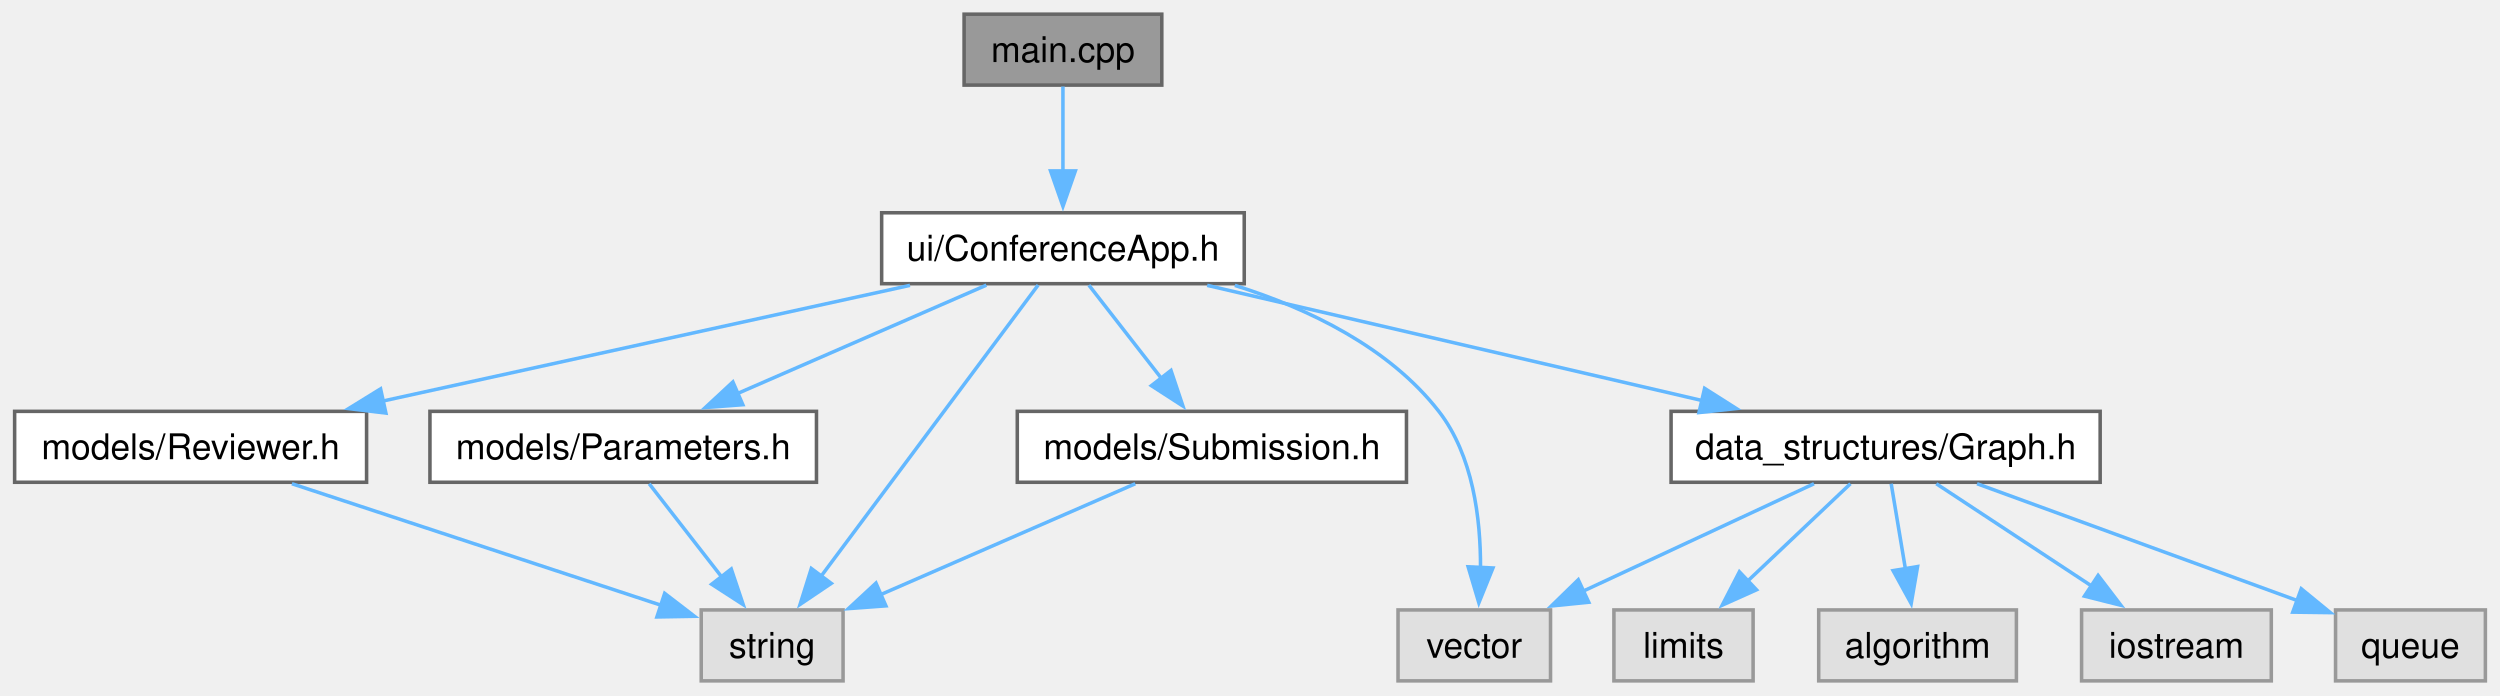
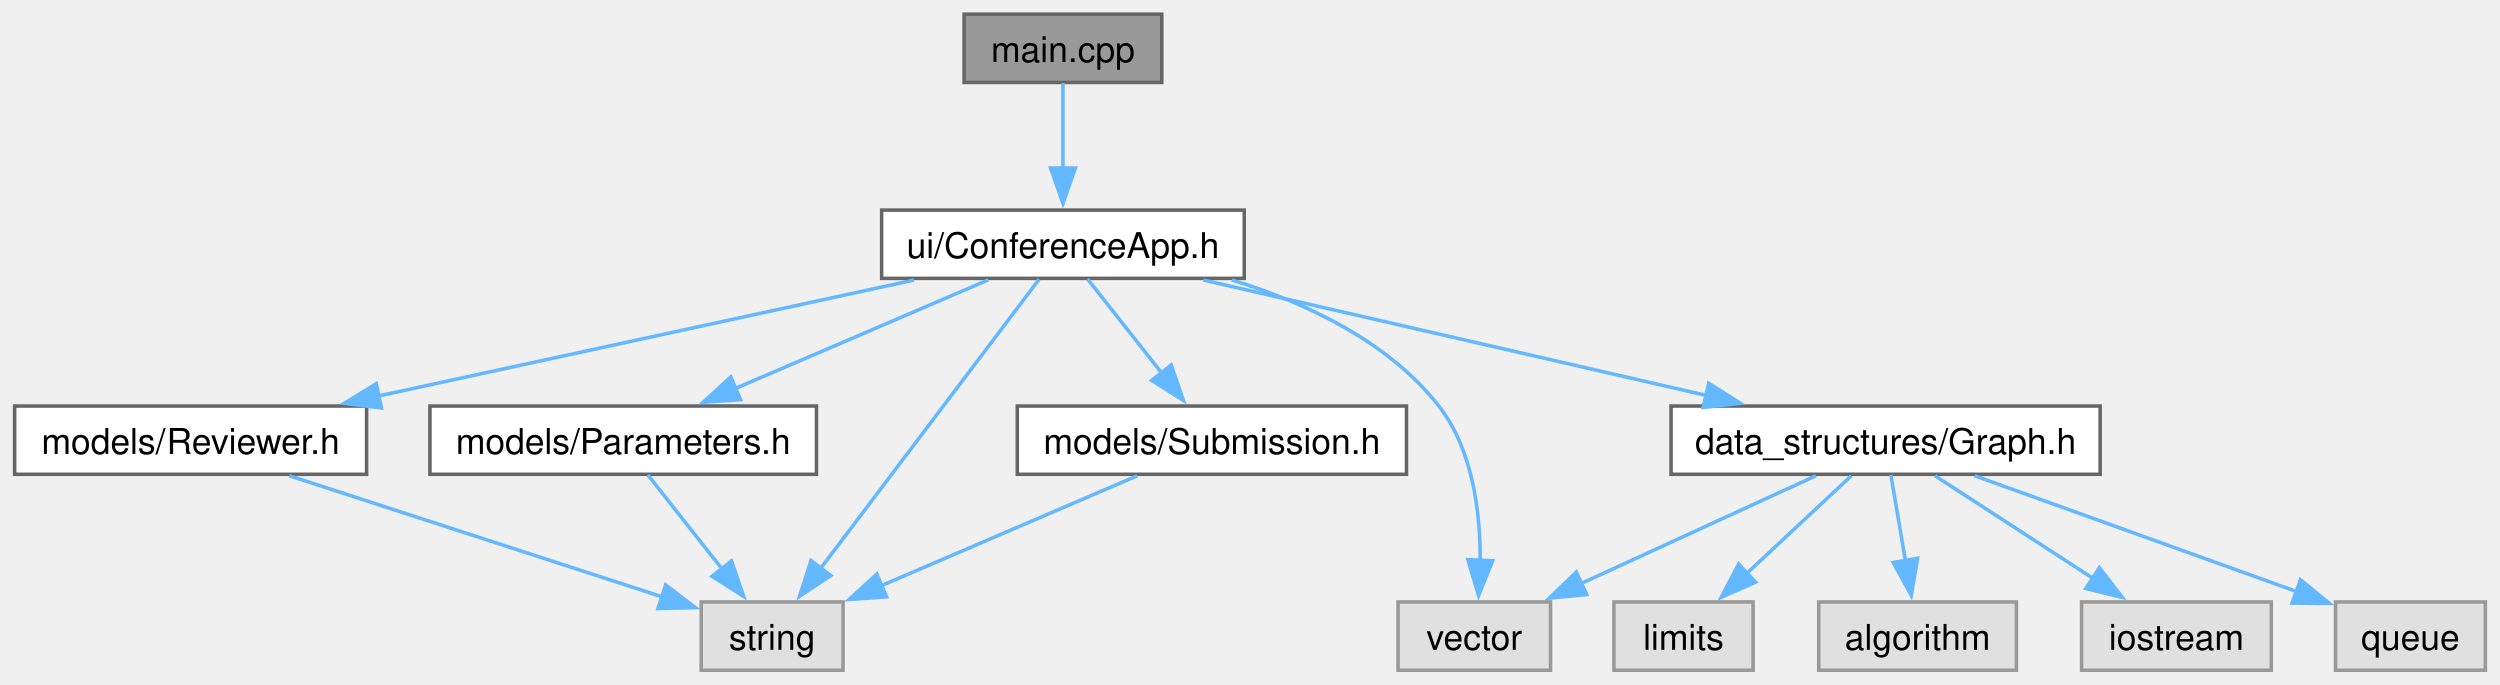
- <svg xmlns="http://www.w3.org/2000/svg" xmlns:xlink="http://www.w3.org/1999/xlink" width="705pt" height="196pt" viewBox="0.00 0.00 704.75 196.00">
-   <g id="graph0" class="graph" transform="scale(1 1) rotate(0) translate(4 192)">
+ <svg xmlns="http://www.w3.org/2000/svg" xmlns:xlink="http://www.w3.org/1999/xlink" width="705pt" height="193pt" viewBox="0.00 0.00 704.75 193.00">
+   <g id="graph0" class="graph" transform="scale(1 1) rotate(0) translate(4 189)">
    <g id="Node000001" class="node">
      <g id="a_Node000001">
        <a xlink:title=" ">
-           <polygon fill="#999999" stroke="#666666" points="323.5,-188 267.75,-188 267.75,-168 323.5,-168 323.5,-188" />
-           <text text-anchor="middle" x="295.62" y="-174.5" font-family="Helvetica,sans-Serif" font-size="10.00">main.cpp</text>
+           <polygon fill="#999999" stroke="#666666" points="323.5,-185 267.75,-185 267.75,-165.75 323.5,-165.75 323.5,-185" />
+           <text text-anchor="middle" x="295.62" y="-171.5" font-family="Helvetica,sans-Serif" font-size="10.00">main.cpp</text>
        </a>
      </g>
    </g>
    <g id="Node000002" class="node">
      <g id="a_Node000002">
-         <a xlink:href="ConferenceApp_8h.html" target="_top" xlink:title=" ">
-           <polygon fill="white" stroke="#666666" points="346.75,-132 244.5,-132 244.5,-112 346.75,-112 346.75,-132" />
-           <text text-anchor="middle" x="295.62" y="-118.5" font-family="Helvetica,sans-Serif" font-size="10.00">ui/ConferenceApp.h</text>
+         <a xlink:href="_conference_app_8h.html" target="_top" xlink:title=" ">
+           <polygon fill="white" stroke="#666666" points="346.75,-129.75 244.5,-129.75 244.5,-110.5 346.75,-110.5 346.75,-129.75" />
+           <text text-anchor="middle" x="295.62" y="-116.25" font-family="Helvetica,sans-Serif" font-size="10.00">ui/ConferenceApp.h</text>
        </a>
      </g>
    </g>
    <g id="edge1_Node000001_Node000002" class="edge">
      <g id="a_edge1_Node000001_Node000002">
        <a xlink:title=" ">
-           <path fill="none" stroke="#63b8ff" d="M295.62,-167.59C295.62,-161.01 295.62,-151.96 295.62,-143.73" />
-           <polygon fill="#63b8ff" stroke="#63b8ff" points="299.13,-143.81 295.63,-133.81 292.13,-143.81 299.13,-143.81" />
+           <path fill="none" stroke="#63b8ff" d="M295.62,-165.58C295.62,-159.07 295.62,-149.92 295.62,-141.62" />
+           <polygon fill="#63b8ff" stroke="#63b8ff" points="299.13,-141.62 295.63,-131.62 292.13,-141.62 299.13,-141.62" />
        </a>
      </g>
    </g>
    <g id="Node000003" class="node">
      <g id="a_Node000003">
        <a xlink:title=" ">
-           <polygon fill="#e0e0e0" stroke="#999999" points="433.12,-20 390.12,-20 390.12,0 433.12,0 433.12,-20" />
-           <text text-anchor="middle" x="411.62" y="-6.5" font-family="Helvetica,sans-Serif" font-size="10.00">vector</text>
+           <polygon fill="#e0e0e0" stroke="#999999" points="433.12,-19.25 390.12,-19.25 390.12,0 433.12,0 433.12,-19.25" />
+           <text text-anchor="middle" x="411.62" y="-5.75" font-family="Helvetica,sans-Serif" font-size="10.00">vector</text>
        </a>
      </g>
    </g>
    <g id="edge2_Node000002_Node000003" class="edge">
      <g id="a_edge2_Node000002_Node000003">
        <a xlink:title=" ">
-           <path fill="none" stroke="#63b8ff" d="M344.1,-111.52C364.89,-104.98 387.57,-94.07 401.62,-76 411.28,-63.58 413.44,-45.69 413.38,-31.83" />
-           <polygon fill="#63b8ff" stroke="#63b8ff" points="416.88,-31.83 412.91,-22.01 409.89,-32.16 416.88,-31.83" />
+           <path fill="none" stroke="#63b8ff" d="M343.25,-110.05C364.25,-103.62 387.35,-92.74 401.62,-74.5 411.26,-62.18 413.37,-44.35 413.29,-30.65" />
+           <polygon fill="#63b8ff" stroke="#63b8ff" points="416.8,-30.85 412.83,-21.03 409.81,-31.19 416.8,-30.85" />
        </a>
      </g>
    </g>
    <g id="Node000004" class="node">
      <g id="a_Node000004">
        <a xlink:title=" ">
-           <polygon fill="#e0e0e0" stroke="#999999" points="233.62,-20 193.62,-20 193.62,0 233.62,0 233.62,-20" />
-           <text text-anchor="middle" x="213.62" y="-6.5" font-family="Helvetica,sans-Serif" font-size="10.00">string</text>
+           <polygon fill="#e0e0e0" stroke="#999999" points="233.62,-19.25 193.62,-19.25 193.62,0 233.62,0 233.62,-19.25" />
+           <text text-anchor="middle" x="213.62" y="-5.75" font-family="Helvetica,sans-Serif" font-size="10.00">string</text>
        </a>
      </g>
    </g>
    <g id="edge3_Node000002_Node000004" class="edge">
      <g id="a_edge3_Node000002_Node000004">
        <a xlink:title=" ">
-           <path fill="none" stroke="#63b8ff" d="M288.63,-111.62C275.08,-93.44 245,-53.09 227.33,-29.38" />
-           <polygon fill="#63b8ff" stroke="#63b8ff" points="230.29,-27.49 221.5,-21.57 224.67,-31.68 230.29,-27.49" />
+           <path fill="none" stroke="#63b8ff" d="M288.91,-110.25C275.46,-92.44 244.96,-52.08 227.18,-28.56" />
+           <polygon fill="#63b8ff" stroke="#63b8ff" points="230.16,-26.7 221.34,-20.83 224.58,-30.92 230.16,-26.7" />
        </a>
      </g>
    </g>
    <g id="Node000005" class="node">
      <g id="a_Node000005">
-         <a xlink:href="Submission_8h.html" target="_top" xlink:title=" ">
-           <polygon fill="white" stroke="#666666" points="392.5,-76 282.75,-76 282.75,-56 392.5,-56 392.5,-76" />
-           <text text-anchor="middle" x="337.62" y="-62.5" font-family="Helvetica,sans-Serif" font-size="10.00">models/Submission.h</text>
+         <a xlink:href="_submission_8h.html" target="_top" xlink:title=" ">
+           <polygon fill="white" stroke="#666666" points="392.5,-74.5 282.75,-74.5 282.75,-55.25 392.5,-55.25 392.5,-74.5" />
+           <text text-anchor="middle" x="337.62" y="-61" font-family="Helvetica,sans-Serif" font-size="10.00">models/Submission.h</text>
        </a>
      </g>
    </g>
    <g id="edge4_Node000002_Node000005" class="edge">
      <g id="a_edge4_Node000002_Node000005">
        <a xlink:title=" ">
-           <path fill="none" stroke="#63b8ff" d="M302.94,-111.59C308.6,-104.32 316.61,-94.02 323.51,-85.15" />
-           <polygon fill="#63b8ff" stroke="#63b8ff" points="326.09,-87.54 329.46,-77.49 320.56,-83.24 326.09,-87.54" />
+           <path fill="none" stroke="#63b8ff" d="M302.56,-110.33C308.24,-103.13 316.46,-92.71 323.52,-83.76" />
+           <polygon fill="#63b8ff" stroke="#63b8ff" points="326.16,-86.07 329.6,-76.05 320.66,-81.73 326.16,-86.07" />
        </a>
      </g>
    </g>
    <g id="Node000006" class="node">
      <g id="a_Node000006">
-         <a xlink:href="Reviewer_8h.html" target="_top" xlink:title=" ">
-           <polygon fill="white" stroke="#666666" points="99.25,-76 0,-76 0,-56 99.25,-56 99.25,-76" />
-           <text text-anchor="middle" x="49.62" y="-62.5" font-family="Helvetica,sans-Serif" font-size="10.00">models/Reviewer.h</text>
+         <a xlink:href="_reviewer_8h.html" target="_top" xlink:title=" ">
+           <polygon fill="white" stroke="#666666" points="99.25,-74.5 0,-74.5 0,-55.25 99.25,-55.25 99.25,-74.5" />
+           <text text-anchor="middle" x="49.62" y="-61" font-family="Helvetica,sans-Serif" font-size="10.00">models/Reviewer.h</text>
        </a>
      </g>
    </g>
    <g id="edge6_Node000002_Node000006" class="edge">
      <g id="a_edge6_Node000002_Node000006">
        <a xlink:title=" ">
-           <path fill="none" stroke="#63b8ff" d="M252.49,-111.53C211.17,-102.46 148.65,-88.74 103.95,-78.93" />
-           <polygon fill="#63b8ff" stroke="#63b8ff" points="104.7,-75.51 94.19,-76.78 103.2,-82.34 104.7,-75.51" />
+           <path fill="none" stroke="#63b8ff" d="M253.62,-110.03C211.87,-100.99 147.71,-87.11 102.52,-77.32" />
+           <polygon fill="#63b8ff" stroke="#63b8ff" points="103.45,-73.95 92.94,-75.25 101.97,-80.79 103.45,-73.95" />
        </a>
      </g>
    </g>
    <g id="Node000007" class="node">
      <g id="a_Node000007">
-         <a xlink:href="Parameters_8h.html" target="_top" xlink:title=" ">
-           <polygon fill="white" stroke="#666666" points="226.12,-76 117.12,-76 117.12,-56 226.12,-56 226.12,-76" />
-           <text text-anchor="middle" x="171.62" y="-62.5" font-family="Helvetica,sans-Serif" font-size="10.00">models/Parameters.h</text>
+         <a xlink:href="_parameters_8h.html" target="_top" xlink:title=" ">
+           <polygon fill="white" stroke="#666666" points="226.12,-74.5 117.12,-74.5 117.12,-55.25 226.12,-55.25 226.12,-74.5" />
+           <text text-anchor="middle" x="171.62" y="-61" font-family="Helvetica,sans-Serif" font-size="10.00">models/Parameters.h</text>
        </a>
      </g>
    </g>
    <g id="edge8_Node000002_Node000007" class="edge">
      <g id="a_edge8_Node000002_Node000007">
        <a xlink:title=" ">
-           <path fill="none" stroke="#63b8ff" d="M274.03,-111.59C254.67,-103.17 226.02,-90.69 203.94,-81.07" />
-           <polygon fill="#63b8ff" stroke="#63b8ff" points="205.35,-77.87 194.78,-77.08 202.55,-84.29 205.35,-77.87" />
+           <path fill="none" stroke="#63b8ff" d="M274.59,-110.09C254.99,-101.68 225.52,-89.02 203.12,-79.4" />
+           <polygon fill="#63b8ff" stroke="#63b8ff" points="204.72,-76.28 194.15,-75.55 201.96,-82.71 204.72,-76.28" />
        </a>
      </g>
    </g>
    <g id="Node000008" class="node">
      <g id="a_Node000008">
-         <a xlink:href="Graph_8h.html" target="_top" xlink:title=" ">
-           <polygon fill="white" stroke="#666666" points="588.12,-76 467.12,-76 467.12,-56 588.12,-56 588.12,-76" />
-           <text text-anchor="middle" x="527.62" y="-62.5" font-family="Helvetica,sans-Serif" font-size="10.00">data_structures/Graph.h</text>
+         <a xlink:href="_graph_8h.html" target="_top" xlink:title=" ">
+           <polygon fill="white" stroke="#666666" points="588.12,-74.5 467.12,-74.5 467.12,-55.25 588.12,-55.25 588.12,-74.5" />
+           <text text-anchor="middle" x="527.62" y="-61" font-family="Helvetica,sans-Serif" font-size="10.00">data_structures/Graph.h</text>
        </a>
      </g>
    </g>
    <g id="edge10_Node000002_Node000008" class="edge">
      <g id="a_edge10_Node000002_Node000008">
        <a xlink:title=" ">
-           <path fill="none" stroke="#63b8ff" d="M336.3,-111.53C375.11,-102.5 433.73,-88.85 475.85,-79.05" />
-           <polygon fill="#63b8ff" stroke="#63b8ff" points="476.57,-82.48 485.52,-76.8 474.99,-75.66 476.57,-82.48" />
+           <path fill="none" stroke="#63b8ff" d="M335.24,-110.03C374.45,-101.03 434.61,-87.23 477.2,-77.45" />
+           <polygon fill="#63b8ff" stroke="#63b8ff" points="477.73,-80.92 486.69,-75.27 476.17,-74.1 477.73,-80.92" />
        </a>
      </g>
    </g>
    <g id="edge5_Node000005_Node000004" class="edge">
      <g id="a_edge5_Node000005_Node000004">
        <a xlink:title=" ">
-           <path fill="none" stroke="#63b8ff" d="M316.03,-55.59C296.11,-46.92 266.34,-33.96 244.03,-24.24" />
-           <polygon fill="#63b8ff" stroke="#63b8ff" points="245.7,-21.15 235.13,-20.37 242.9,-27.57 245.7,-21.15" />
+           <path fill="none" stroke="#63b8ff" d="M316.59,-54.84C296.76,-46.32 266.8,-33.46 244.31,-23.8" />
+           <polygon fill="#63b8ff" stroke="#63b8ff" points="245.9,-20.68 235.33,-19.95 243.14,-27.11 245.9,-20.68" />
        </a>
      </g>
    </g>
    <g id="edge7_Node000006_Node000004" class="edge">
      <g id="a_edge7_Node000006_Node000004">
        <a xlink:title=" ">
-           <path fill="none" stroke="#63b8ff" d="M78.19,-55.59C107.32,-46 152.39,-31.16 182.44,-21.27" />
-           <polygon fill="#63b8ff" stroke="#63b8ff" points="183.31,-24.67 191.72,-18.21 181.12,-18.02 183.31,-24.67" />
+           <path fill="none" stroke="#63b8ff" d="M77.45,-54.84C106.62,-45.37 152.35,-30.52 182.65,-20.68" />
+           <polygon fill="#63b8ff" stroke="#63b8ff" points="183.57,-24.06 192,-17.65 181.41,-17.4 183.57,-24.06" />
        </a>
      </g>
    </g>
    <g id="edge9_Node000007_Node000004" class="edge">
      <g id="a_edge9_Node000007_Node000004">
        <a xlink:title=" ">
-           <path fill="none" stroke="#63b8ff" d="M178.94,-55.59C184.6,-48.32 192.61,-38.02 199.51,-29.15" />
-           <polygon fill="#63b8ff" stroke="#63b8ff" points="202.09,-31.54 205.46,-21.49 196.56,-27.24 202.09,-31.54" />
+           <path fill="none" stroke="#63b8ff" d="M178.56,-55.08C184.24,-47.88 192.46,-37.46 199.52,-28.51" />
+           <polygon fill="#63b8ff" stroke="#63b8ff" points="202.16,-30.82 205.6,-20.8 196.66,-26.48 202.16,-30.82" />
        </a>
      </g>
    </g>
    <g id="edge12_Node000008_Node000003" class="edge">
      <g id="a_edge12_Node000008_Node000003">
        <a xlink:title=" ">
-           <path fill="none" stroke="#63b8ff" d="M507.42,-55.59C489.4,-47.21 462.76,-34.8 442.14,-25.21" />
-           <polygon fill="#63b8ff" stroke="#63b8ff" points="443.9,-22.17 433.36,-21.12 440.95,-28.51 443.9,-22.17" />
+           <path fill="none" stroke="#63b8ff" d="M507.95,-54.84C489.78,-46.5 462.54,-34 441.66,-24.41" />
+           <polygon fill="#63b8ff" stroke="#63b8ff" points="443.32,-21.33 432.77,-20.33 440.4,-27.69 443.32,-21.33" />
        </a>
      </g>
    </g>
    <g id="Node000009" class="node">
      <g id="a_Node000009">
        <a xlink:title=" ">
-           <polygon fill="#e0e0e0" stroke="#999999" points="636.38,-20 582.88,-20 582.88,0 636.38,0 636.38,-20" />
-           <text text-anchor="middle" x="609.62" y="-6.5" font-family="Helvetica,sans-Serif" font-size="10.00">iostream</text>
+           <polygon fill="#e0e0e0" stroke="#999999" points="636.38,-19.25 582.88,-19.25 582.88,0 636.38,0 636.38,-19.25" />
+           <text text-anchor="middle" x="609.62" y="-5.75" font-family="Helvetica,sans-Serif" font-size="10.00">iostream</text>
        </a>
      </g>
    </g>
    <g id="edge11_Node000008_Node000009" class="edge">
      <g id="a_edge11_Node000008_Node000009">
        <a xlink:title=" ">
-           <path fill="none" stroke="#63b8ff" d="M541.91,-55.59C554.06,-47.59 571.76,-35.93 586.02,-26.54" />
-           <polygon fill="#63b8ff" stroke="#63b8ff" points="587.54,-29.73 593.97,-21.31 583.69,-23.89 587.54,-29.73" />
+           <path fill="none" stroke="#63b8ff" d="M541.54,-54.84C553.79,-46.89 571.88,-35.14 586.34,-25.75" />
+           <polygon fill="#63b8ff" stroke="#63b8ff" points="587.9,-28.91 594.38,-20.53 584.08,-23.04 587.9,-28.91" />
        </a>
      </g>
    </g>
    <g id="Node000010" class="node">
      <g id="a_Node000010">
        <a xlink:title=" ">
-           <polygon fill="#e0e0e0" stroke="#999999" points="696.75,-20 654.5,-20 654.5,0 696.75,0 696.75,-20" />
-           <text text-anchor="middle" x="675.62" y="-6.5" font-family="Helvetica,sans-Serif" font-size="10.00">queue</text>
+           <polygon fill="#e0e0e0" stroke="#999999" points="696.75,-19.25 654.5,-19.25 654.5,0 696.75,0 696.75,-19.25" />
+           <text text-anchor="middle" x="675.62" y="-5.75" font-family="Helvetica,sans-Serif" font-size="10.00">queue</text>
        </a>
      </g>
    </g>
    <g id="edge13_Node000008_Node000010" class="edge">
      <g id="a_edge13_Node000008_Node000010">
        <a xlink:title=" ">
-           <path fill="none" stroke="#63b8ff" d="M553.4,-55.59C578.59,-46.4 616.97,-32.4 643.99,-22.54" />
-           <polygon fill="#63b8ff" stroke="#63b8ff" points="644.83,-25.96 653.03,-19.24 642.43,-19.38 644.83,-25.96" />
+           <path fill="none" stroke="#63b8ff" d="M552.73,-54.84C577.81,-45.82 616.45,-31.92 643.7,-22.11" />
+           <polygon fill="#63b8ff" stroke="#63b8ff" points="644.6,-25.51 652.82,-18.83 642.23,-18.92 644.6,-25.51" />
        </a>
      </g>
    </g>
    <g id="Node000011" class="node">
      <g id="a_Node000011">
        <a xlink:title=" ">
-           <polygon fill="#e0e0e0" stroke="#999999" points="490.25,-20 451,-20 451,0 490.25,0 490.25,-20" />
-           <text text-anchor="middle" x="470.62" y="-6.5" font-family="Helvetica,sans-Serif" font-size="10.00">limits</text>
+           <polygon fill="#e0e0e0" stroke="#999999" points="490.25,-19.25 451,-19.25 451,0 490.25,0 490.25,-19.25" />
+           <text text-anchor="middle" x="470.62" y="-5.75" font-family="Helvetica,sans-Serif" font-size="10.00">limits</text>
        </a>
      </g>
    </g>
    <g id="edge14_Node000008_Node000011" class="edge">
      <g id="a_edge14_Node000008_Node000011">
        <a xlink:title=" ">
-           <path fill="none" stroke="#63b8ff" d="M517.7,-55.59C509.69,-48.01 498.21,-37.13 488.59,-28.02" />
-           <polygon fill="#63b8ff" stroke="#63b8ff" points="491.21,-25.68 481.54,-21.34 486.39,-30.76 491.21,-25.68" />
+           <path fill="none" stroke="#63b8ff" d="M517.96,-54.84C509.88,-47.3 498.16,-36.35 488.4,-27.23" />
+           <polygon fill="#63b8ff" stroke="#63b8ff" points="490.95,-24.83 481.26,-20.56 486.18,-29.94 490.95,-24.83" />
        </a>
      </g>
    </g>
    <g id="Node000012" class="node">
      <g id="a_Node000012">
        <a xlink:title=" ">
-           <polygon fill="#e0e0e0" stroke="#999999" points="564.5,-20 508.75,-20 508.75,0 564.5,0 564.5,-20" />
-           <text text-anchor="middle" x="536.62" y="-6.5" font-family="Helvetica,sans-Serif" font-size="10.00">algorithm</text>
+           <polygon fill="#e0e0e0" stroke="#999999" points="564.5,-19.25 508.75,-19.25 508.75,0 564.5,0 564.5,-19.25" />
+           <text text-anchor="middle" x="536.62" y="-5.75" font-family="Helvetica,sans-Serif" font-size="10.00">algorithm</text>
        </a>
      </g>
    </g>
    <g id="edge15_Node000008_Node000012" class="edge">
      <g id="a_edge15_Node000008_Node000012">
        <a xlink:title=" ">
-           <path fill="none" stroke="#63b8ff" d="M529.19,-55.59C530.3,-48.93 531.83,-39.75 533.22,-31.44" />
-           <polygon fill="#63b8ff" stroke="#63b8ff" points="536.63,-32.23 534.83,-21.79 529.73,-31.08 536.63,-32.23" />
+           <path fill="none" stroke="#63b8ff" d="M529.11,-55.08C530.22,-48.49 531.79,-39.21 533.21,-30.82" />
+           <polygon fill="#63b8ff" stroke="#63b8ff" points="536.64,-31.55 534.85,-21.1 529.74,-30.38 536.64,-31.55" />
        </a>
      </g>
    </g>
  </g>
</svg>
